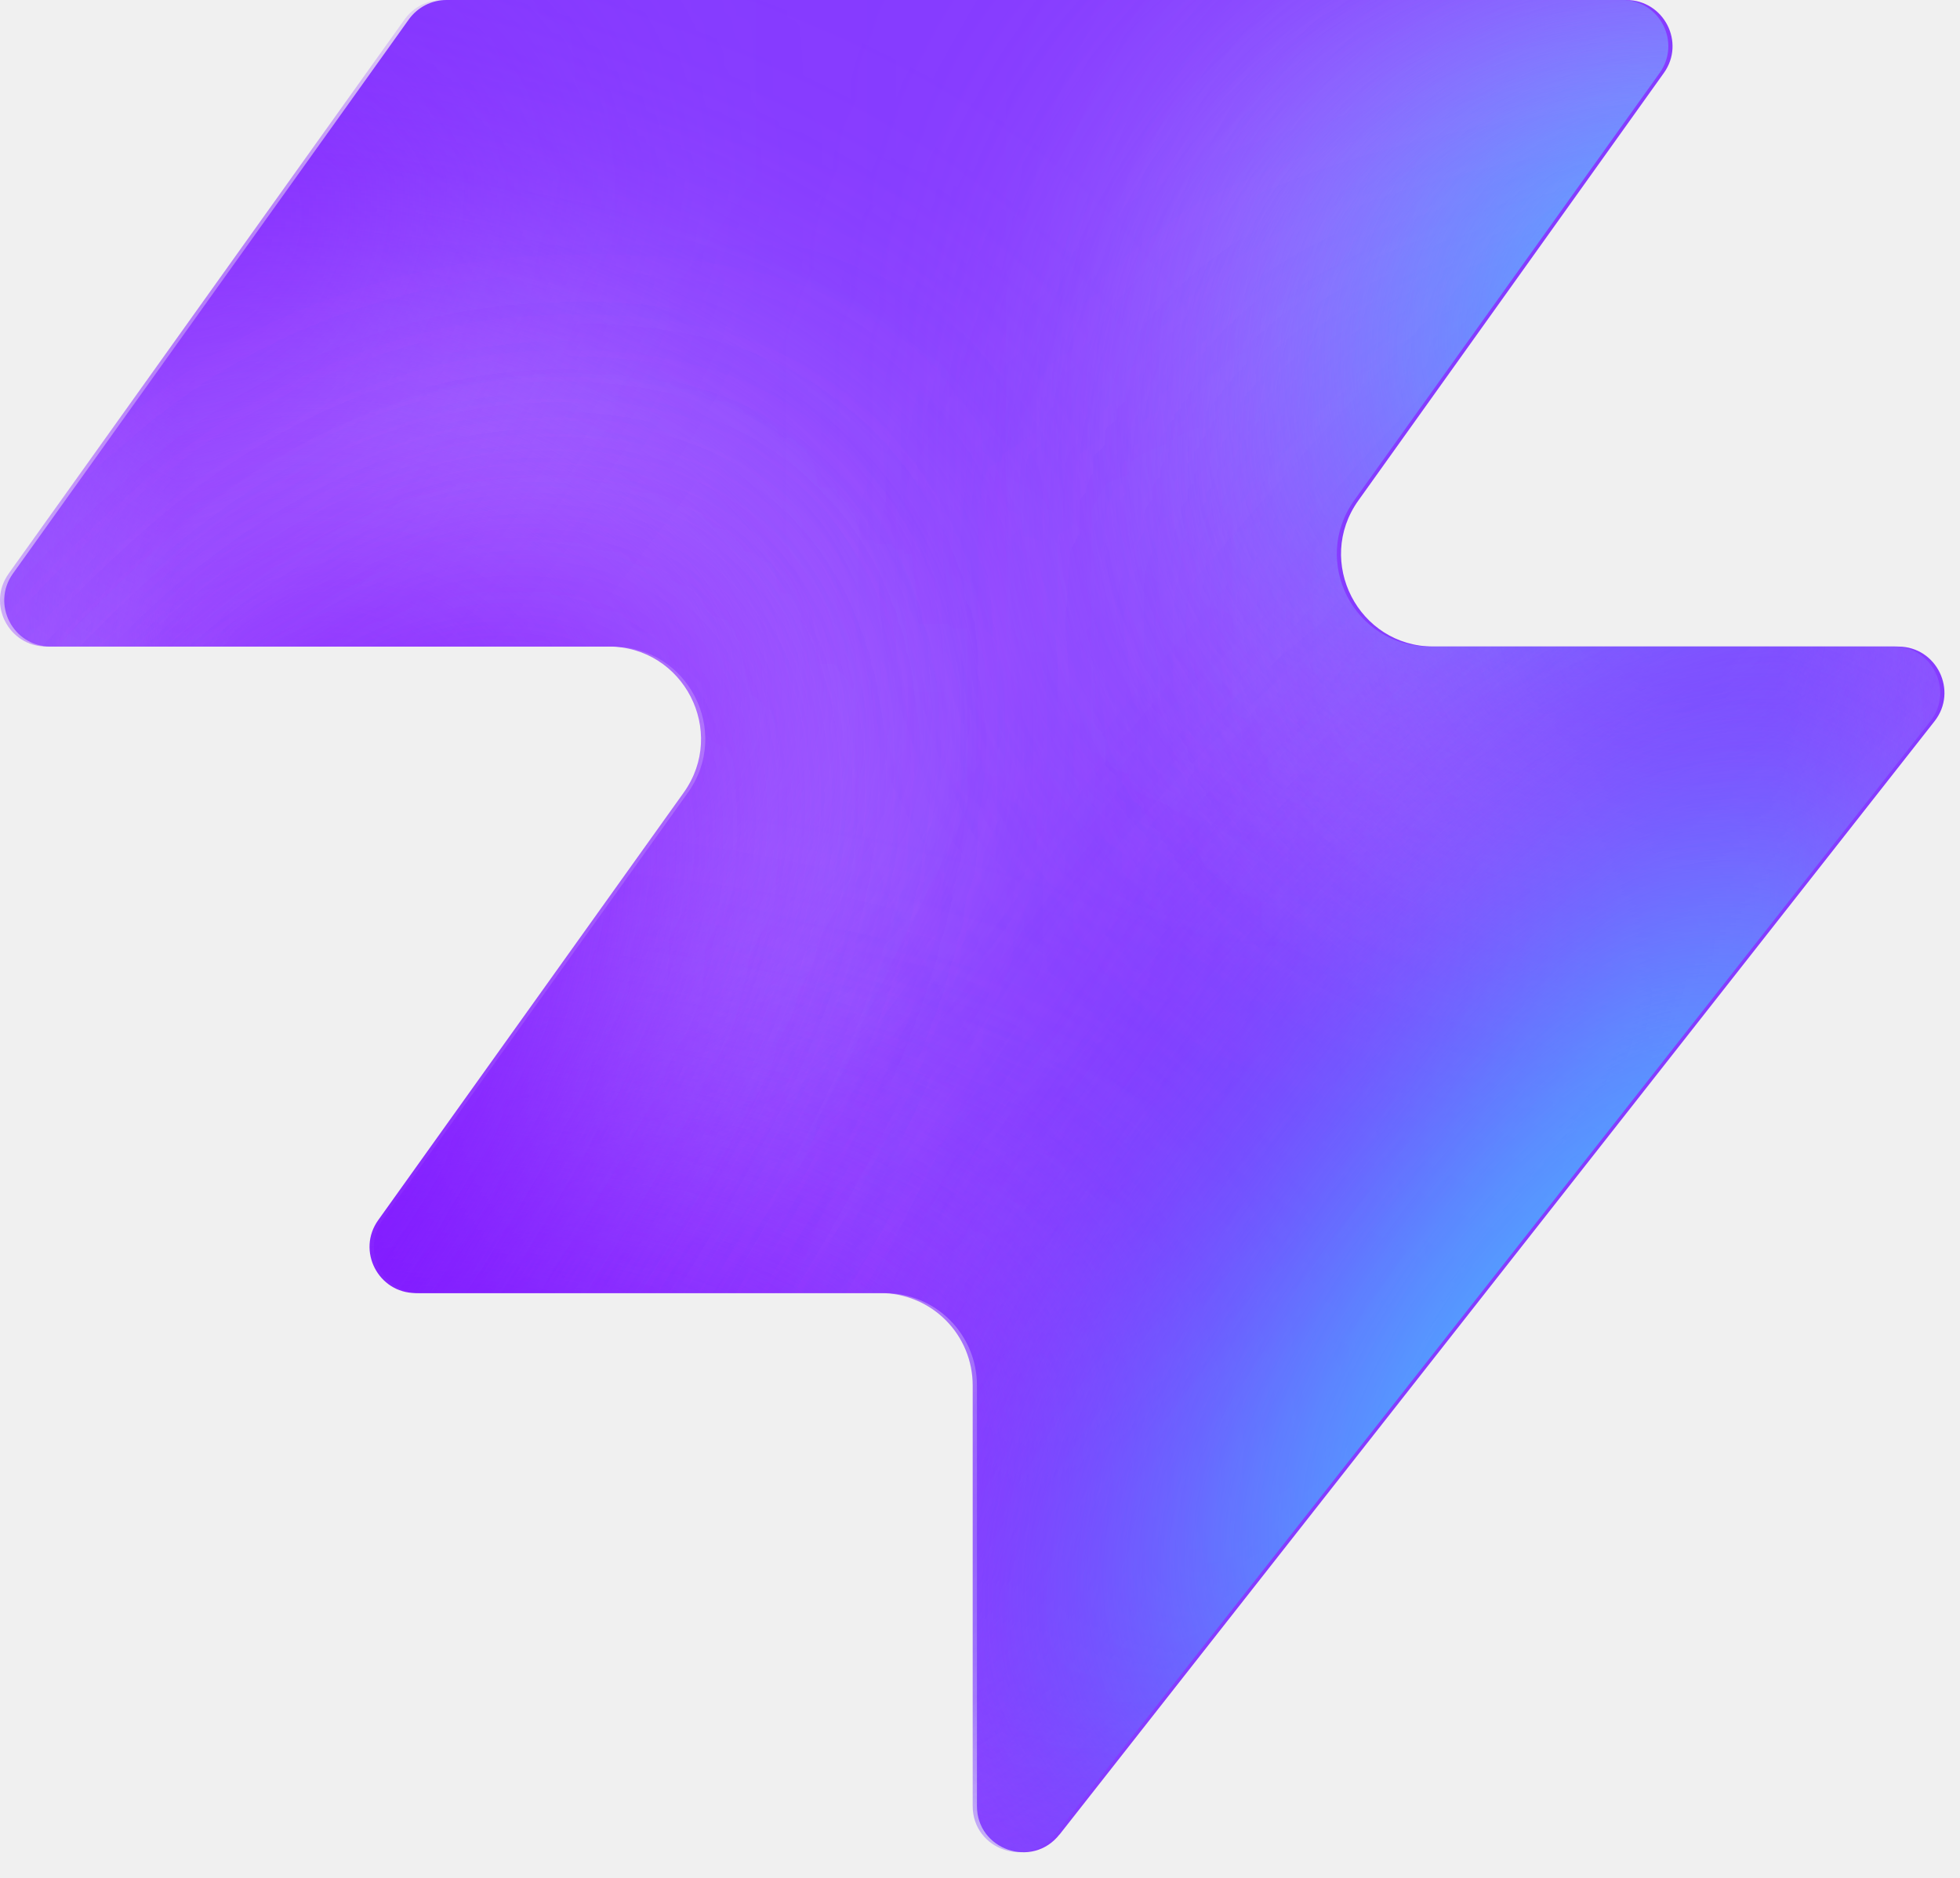
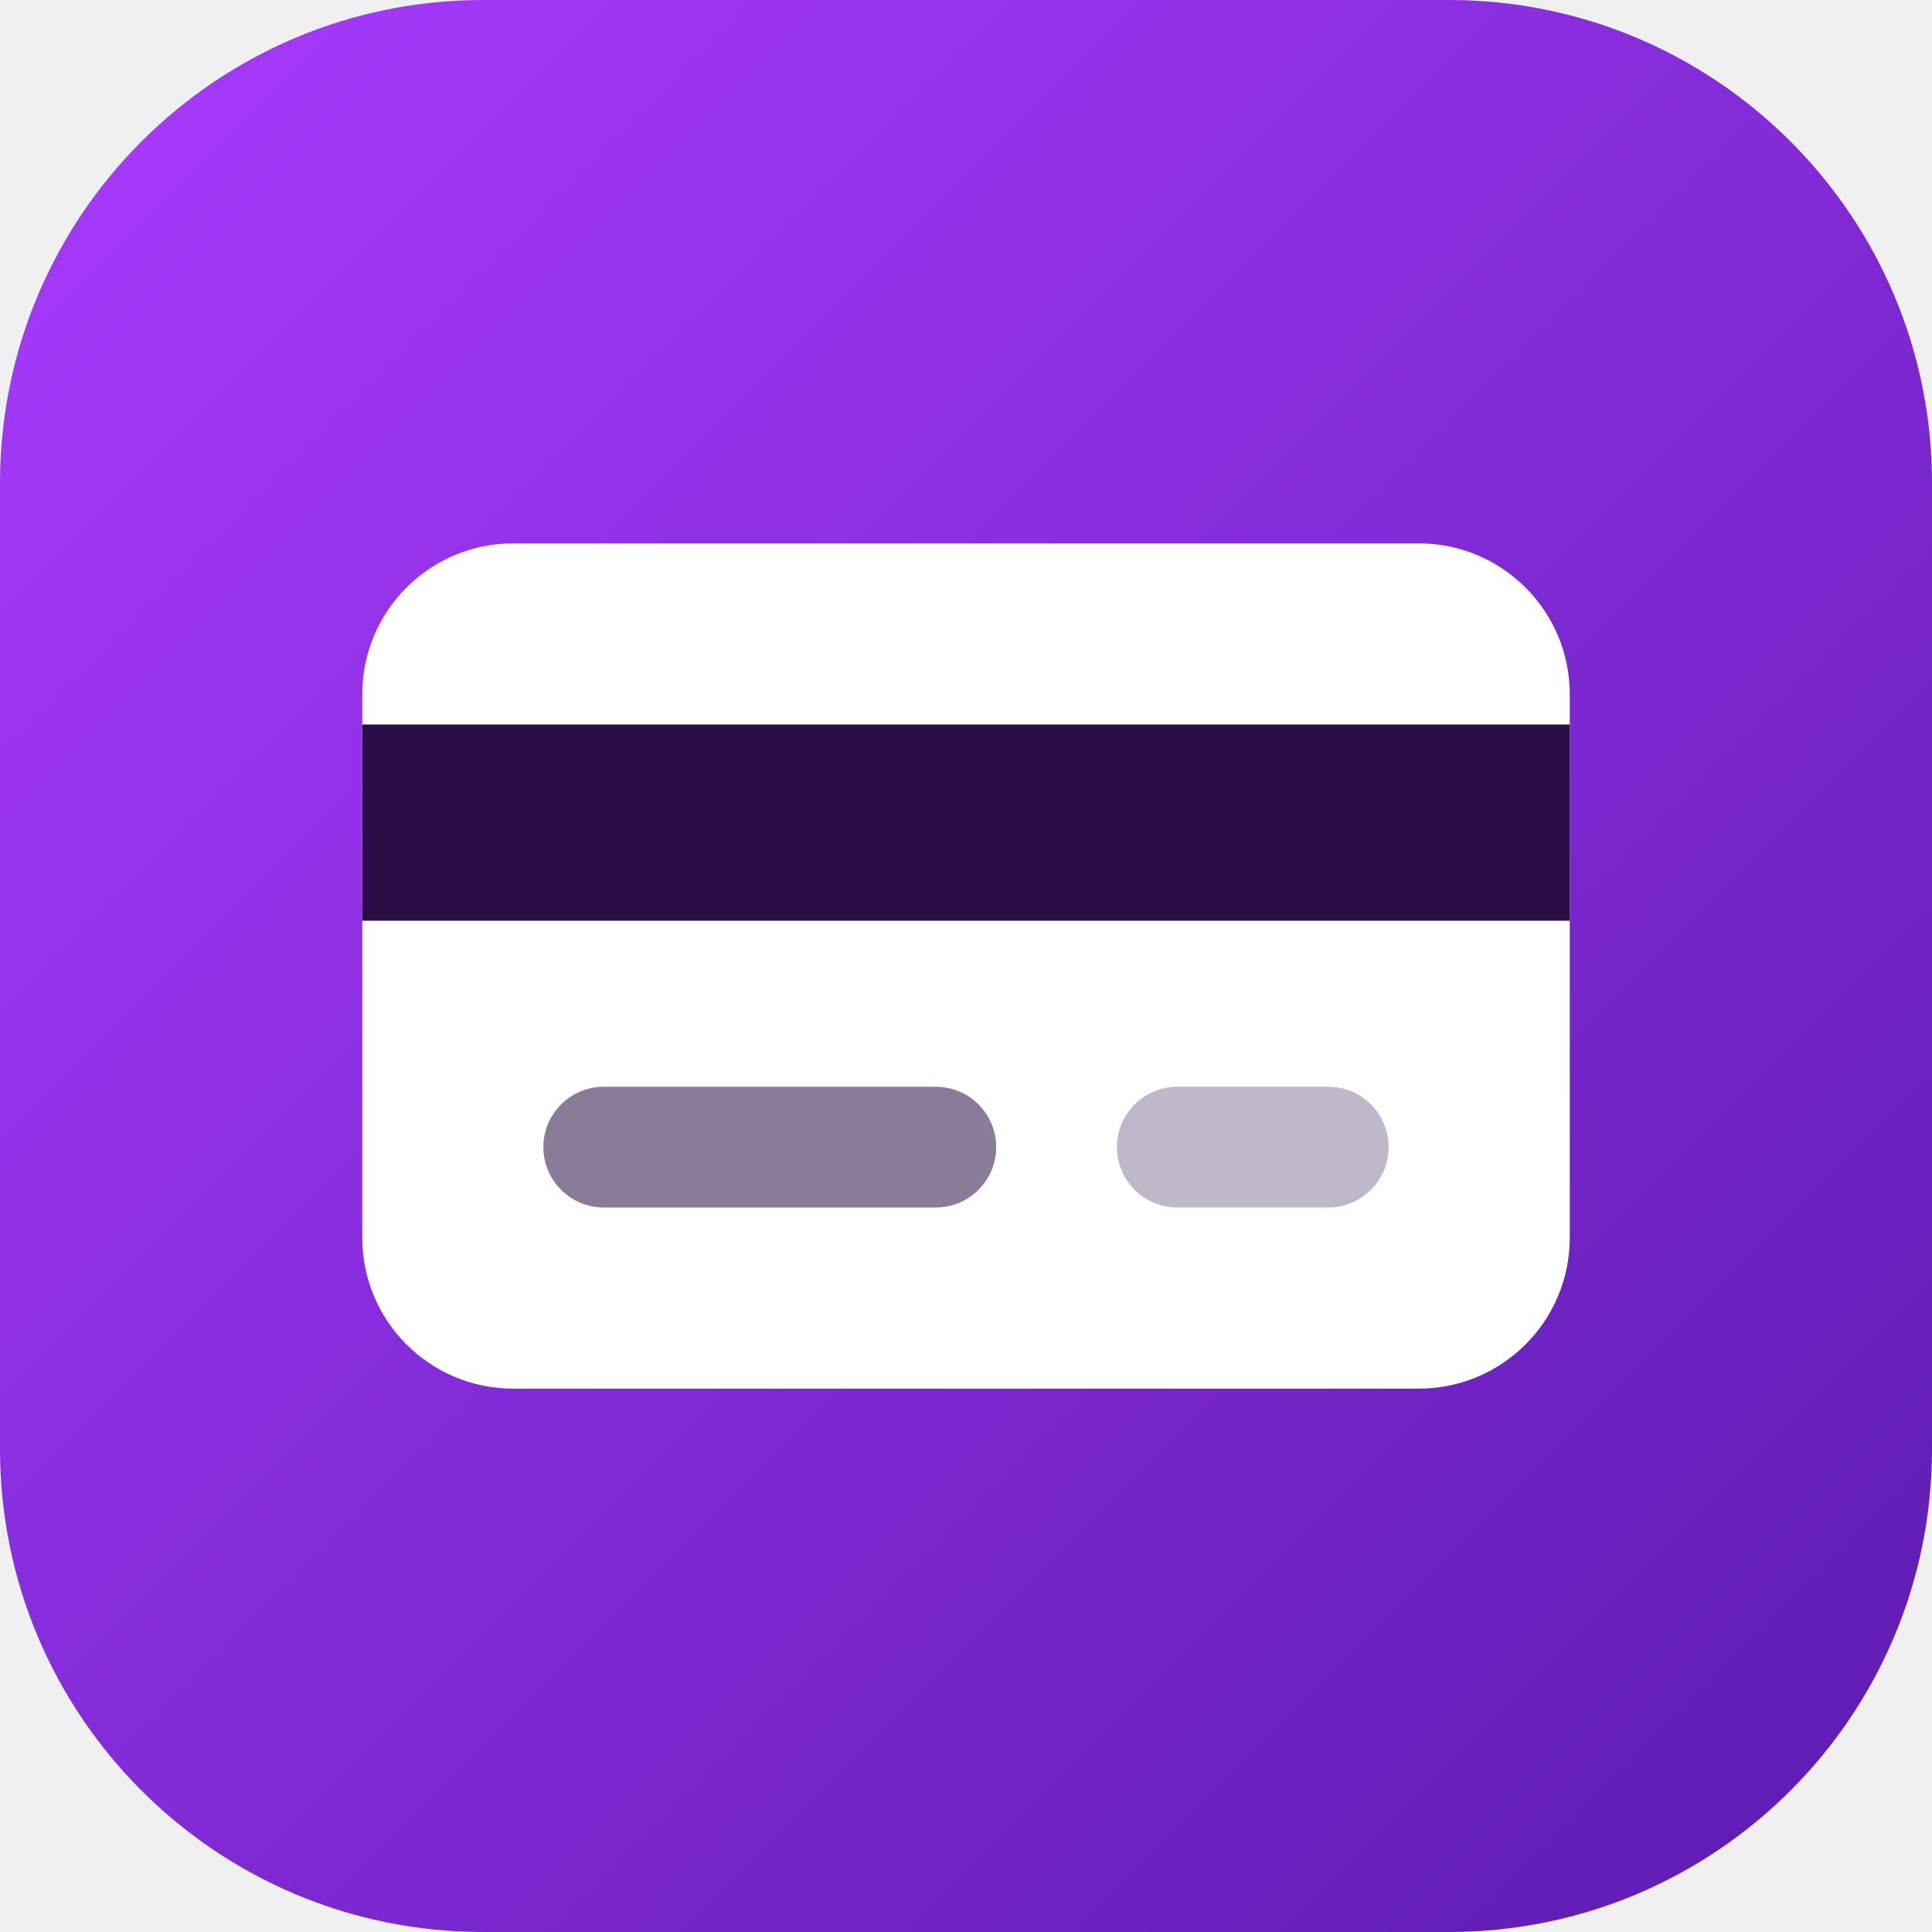
- <svg xmlns="http://www.w3.org/2000/svg" width="48" height="46" fill="none" viewBox="0 0 48 46">
-   <path fill="#863bff" d="M25.946 44.938c-.664.845-2.021.375-2.021-.698V33.937a2.26 2.26 0 0 0-2.262-2.262H10.287c-.92 0-1.456-1.04-.92-1.788l7.48-10.471c1.07-1.497 0-3.578-1.842-3.578H1.237c-.92 0-1.456-1.04-.92-1.788L10.013.474c.214-.297.556-.474.92-.474h28.894c.92 0 1.456 1.04.92 1.788l-7.48 10.471c-1.07 1.498 0 3.579 1.842 3.579h11.377c.943 0 1.473 1.088.89 1.83L25.947 44.94z" style="fill:#863bff;fill:color(display-p3 .525 .23 1);fill-opacity:1" />
-   <mask id="a" width="48" height="46" x="0" y="0" maskUnits="userSpaceOnUse" style="mask-type:alpha">
-     <path fill="#000" d="M25.842 44.938c-.664.844-2.021.375-2.021-.698V33.937a2.26 2.26 0 0 0-2.262-2.262H10.183c-.92 0-1.456-1.04-.92-1.788l7.48-10.471c1.07-1.498 0-3.579-1.842-3.579H1.133c-.92 0-1.456-1.04-.92-1.787L9.91.473c.214-.297.556-.474.92-.474h28.894c.92 0 1.456 1.04.92 1.788l-7.48 10.471c-1.07 1.498 0 3.578 1.842 3.578h11.377c.943 0 1.473 1.088.89 1.832L25.843 44.94z" style="fill:#000;fill-opacity:1" />
-   </mask>
-   <g mask="url(#a)">
-     <g filter="url(#b)">
-       <ellipse cx="5.508" cy="14.704" fill="#ede6ff" rx="5.508" ry="14.704" style="fill:#ede6ff;fill:color(display-p3 .927 .903 1);fill-opacity:1" transform="matrix(.00324 1 1 -.00324 -4.47 31.516)" />
-     </g>
-     <g filter="url(#c)">
-       <ellipse cx="10.399" cy="29.851" fill="#ede6ff" rx="10.399" ry="29.851" style="fill:#ede6ff;fill:color(display-p3 .927 .903 1);fill-opacity:1" transform="matrix(.00324 1 1 -.00324 -39.328 7.883)" />
-     </g>
-     <g filter="url(#d)">
-       <ellipse cx="5.508" cy="30.487" fill="#7e14ff" rx="5.508" ry="30.487" style="fill:#7e14ff;fill:color(display-p3 .492 .077 1);fill-opacity:1" transform="rotate(89.814 -25.913 -14.639)scale(1 -1)" />
-     </g>
-     <g filter="url(#e)">
-       <ellipse cx="5.508" cy="30.599" fill="#7e14ff" rx="5.508" ry="30.599" style="fill:#7e14ff;fill:color(display-p3 .492 .077 1);fill-opacity:1" transform="rotate(89.814 -32.644 -3.334)scale(1 -1)" />
-     </g>
-     <g filter="url(#f)">
-       <ellipse cx="5.508" cy="30.599" fill="#7e14ff" rx="5.508" ry="30.599" style="fill:#7e14ff;fill:color(display-p3 .492 .077 1);fill-opacity:1" transform="matrix(.00324 1 1 -.00324 -34.34 30.47)" />
-     </g>
-     <g filter="url(#g)">
-       <ellipse cx="14.072" cy="22.078" fill="#ede6ff" rx="14.072" ry="22.078" style="fill:#ede6ff;fill:color(display-p3 .927 .903 1);fill-opacity:1" transform="rotate(93.35 24.506 48.493)scale(-1 1)" />
-     </g>
-     <g filter="url(#h)">
-       <ellipse cx="3.47" cy="21.501" fill="#7e14ff" rx="3.47" ry="21.501" style="fill:#7e14ff;fill:color(display-p3 .492 .077 1);fill-opacity:1" transform="rotate(89.009 28.708 47.59)scale(-1 1)" />
-     </g>
-     <g filter="url(#i)">
-       <ellipse cx="3.47" cy="21.501" fill="#7e14ff" rx="3.47" ry="21.501" style="fill:#7e14ff;fill:color(display-p3 .492 .077 1);fill-opacity:1" transform="rotate(89.009 28.708 47.59)scale(-1 1)" />
-     </g>
-     <g filter="url(#j)">
-       <ellipse cx=".387" cy="8.972" fill="#7e14ff" rx="4.407" ry="29.108" style="fill:#7e14ff;fill:color(display-p3 .492 .077 1);fill-opacity:1" transform="rotate(39.51 .387 8.972)" />
-     </g>
-     <g filter="url(#k)">
-       <ellipse cx="47.523" cy="-6.092" fill="#7e14ff" rx="4.407" ry="29.108" style="fill:#7e14ff;fill:color(display-p3 .492 .077 1);fill-opacity:1" transform="rotate(37.892 47.523 -6.092)" />
-     </g>
-     <g filter="url(#l)">
-       <ellipse cx="41.412" cy="6.333" fill="#47bfff" rx="5.971" ry="9.665" style="fill:#47bfff;fill:color(display-p3 .28 .748 1);fill-opacity:1" transform="rotate(37.892 41.412 6.333)" />
-     </g>
-     <g filter="url(#m)">
-       <ellipse cx="-1.879" cy="38.332" fill="#7e14ff" rx="4.407" ry="29.108" style="fill:#7e14ff;fill:color(display-p3 .492 .077 1);fill-opacity:1" transform="rotate(37.892 -1.88 38.332)" />
-     </g>
-     <g filter="url(#n)">
-       <ellipse cx="-1.879" cy="38.332" fill="#7e14ff" rx="4.407" ry="29.108" style="fill:#7e14ff;fill:color(display-p3 .492 .077 1);fill-opacity:1" transform="rotate(37.892 -1.88 38.332)" />
-     </g>
-     <g filter="url(#o)">
-       <ellipse cx="35.651" cy="29.907" fill="#7e14ff" rx="4.407" ry="29.108" style="fill:#7e14ff;fill:color(display-p3 .492 .077 1);fill-opacity:1" transform="rotate(37.892 35.651 29.907)" />
-     </g>
-     <g filter="url(#p)">
-       <ellipse cx="38.418" cy="32.4" fill="#47bfff" rx="5.971" ry="15.297" style="fill:#47bfff;fill:color(display-p3 .28 .748 1);fill-opacity:1" transform="rotate(37.892 38.418 32.4)" />
-     </g>
-   </g>
+ <svg xmlns="http://www.w3.org/2000/svg" width="32" height="32" viewBox="0 0 32 32" fill="none">
  <defs>
-     <filter id="b" width="60.045" height="41.654" x="-19.77" y="16.149" color-interpolation-filters="sRGB" filterUnits="userSpaceOnUse">
-       <feFlood flood-opacity="0" result="BackgroundImageFix" />
-       <feBlend in="SourceGraphic" in2="BackgroundImageFix" result="shape" />
-       <feGaussianBlur result="effect1_foregroundBlur_2002_17158" stdDeviation="7.659" />
-     </filter>
-     <filter id="c" width="90.34" height="51.437" x="-54.613" y="-7.533" color-interpolation-filters="sRGB" filterUnits="userSpaceOnUse">
-       <feFlood flood-opacity="0" result="BackgroundImageFix" />
-       <feBlend in="SourceGraphic" in2="BackgroundImageFix" result="shape" />
-       <feGaussianBlur result="effect1_foregroundBlur_2002_17158" stdDeviation="7.659" />
-     </filter>
-     <filter id="d" width="79.355" height="29.4" x="-49.64" y="2.03" color-interpolation-filters="sRGB" filterUnits="userSpaceOnUse">
-       <feFlood flood-opacity="0" result="BackgroundImageFix" />
-       <feBlend in="SourceGraphic" in2="BackgroundImageFix" result="shape" />
-       <feGaussianBlur result="effect1_foregroundBlur_2002_17158" stdDeviation="4.596" />
-     </filter>
-     <filter id="e" width="79.579" height="29.4" x="-45.045" y="20.029" color-interpolation-filters="sRGB" filterUnits="userSpaceOnUse">
-       <feFlood flood-opacity="0" result="BackgroundImageFix" />
-       <feBlend in="SourceGraphic" in2="BackgroundImageFix" result="shape" />
-       <feGaussianBlur result="effect1_foregroundBlur_2002_17158" stdDeviation="4.596" />
-     </filter>
-     <filter id="f" width="79.579" height="29.4" x="-43.513" y="21.178" color-interpolation-filters="sRGB" filterUnits="userSpaceOnUse">
-       <feFlood flood-opacity="0" result="BackgroundImageFix" />
-       <feBlend in="SourceGraphic" in2="BackgroundImageFix" result="shape" />
-       <feGaussianBlur result="effect1_foregroundBlur_2002_17158" stdDeviation="4.596" />
-     </filter>
-     <filter id="g" width="74.749" height="58.852" x="15.756" y="-17.901" color-interpolation-filters="sRGB" filterUnits="userSpaceOnUse">
-       <feFlood flood-opacity="0" result="BackgroundImageFix" />
-       <feBlend in="SourceGraphic" in2="BackgroundImageFix" result="shape" />
-       <feGaussianBlur result="effect1_foregroundBlur_2002_17158" stdDeviation="7.659" />
-     </filter>
-     <filter id="h" width="61.377" height="25.362" x="23.548" y="2.284" color-interpolation-filters="sRGB" filterUnits="userSpaceOnUse">
-       <feFlood flood-opacity="0" result="BackgroundImageFix" />
-       <feBlend in="SourceGraphic" in2="BackgroundImageFix" result="shape" />
-       <feGaussianBlur result="effect1_foregroundBlur_2002_17158" stdDeviation="4.596" />
-     </filter>
-     <filter id="i" width="61.377" height="25.362" x="23.548" y="2.284" color-interpolation-filters="sRGB" filterUnits="userSpaceOnUse">
-       <feFlood flood-opacity="0" result="BackgroundImageFix" />
-       <feBlend in="SourceGraphic" in2="BackgroundImageFix" result="shape" />
-       <feGaussianBlur result="effect1_foregroundBlur_2002_17158" stdDeviation="4.596" />
-     </filter>
-     <filter id="j" width="56.045" height="63.649" x="-27.636" y="-22.853" color-interpolation-filters="sRGB" filterUnits="userSpaceOnUse">
-       <feFlood flood-opacity="0" result="BackgroundImageFix" />
-       <feBlend in="SourceGraphic" in2="BackgroundImageFix" result="shape" />
-       <feGaussianBlur result="effect1_foregroundBlur_2002_17158" stdDeviation="4.596" />
-     </filter>
-     <filter id="k" width="54.814" height="64.646" x="20.116" y="-38.415" color-interpolation-filters="sRGB" filterUnits="userSpaceOnUse">
-       <feFlood flood-opacity="0" result="BackgroundImageFix" />
-       <feBlend in="SourceGraphic" in2="BackgroundImageFix" result="shape" />
-       <feGaussianBlur result="effect1_foregroundBlur_2002_17158" stdDeviation="4.596" />
-     </filter>
-     <filter id="l" width="33.541" height="35.313" x="24.641" y="-11.323" color-interpolation-filters="sRGB" filterUnits="userSpaceOnUse">
-       <feFlood flood-opacity="0" result="BackgroundImageFix" />
-       <feBlend in="SourceGraphic" in2="BackgroundImageFix" result="shape" />
-       <feGaussianBlur result="effect1_foregroundBlur_2002_17158" stdDeviation="4.596" />
-     </filter>
-     <filter id="m" width="54.814" height="64.646" x="-29.286" y="6.009" color-interpolation-filters="sRGB" filterUnits="userSpaceOnUse">
-       <feFlood flood-opacity="0" result="BackgroundImageFix" />
-       <feBlend in="SourceGraphic" in2="BackgroundImageFix" result="shape" />
-       <feGaussianBlur result="effect1_foregroundBlur_2002_17158" stdDeviation="4.596" />
-     </filter>
-     <filter id="n" width="54.814" height="64.646" x="-29.286" y="6.009" color-interpolation-filters="sRGB" filterUnits="userSpaceOnUse">
-       <feFlood flood-opacity="0" result="BackgroundImageFix" />
-       <feBlend in="SourceGraphic" in2="BackgroundImageFix" result="shape" />
-       <feGaussianBlur result="effect1_foregroundBlur_2002_17158" stdDeviation="4.596" />
-     </filter>
-     <filter id="o" width="54.814" height="64.646" x="8.244" y="-2.416" color-interpolation-filters="sRGB" filterUnits="userSpaceOnUse">
-       <feFlood flood-opacity="0" result="BackgroundImageFix" />
-       <feBlend in="SourceGraphic" in2="BackgroundImageFix" result="shape" />
-       <feGaussianBlur result="effect1_foregroundBlur_2002_17158" stdDeviation="4.596" />
-     </filter>
-     <filter id="p" width="39.409" height="43.623" x="18.713" y="10.588" color-interpolation-filters="sRGB" filterUnits="userSpaceOnUse">
-       <feFlood flood-opacity="0" result="BackgroundImageFix" />
-       <feBlend in="SourceGraphic" in2="BackgroundImageFix" result="shape" />
-       <feGaussianBlur result="effect1_foregroundBlur_2002_17158" stdDeviation="4.596" />
-     </filter>
+     <linearGradient id="bg" x1="0" y1="0" x2="32" y2="32" gradientUnits="userSpaceOnUse">
+       <stop stop-color="#aa3bff" />
+       <stop offset="1" stop-color="#5b1bb0" />
+     </linearGradient>
  </defs>
+   <rect width="32" height="32" rx="8" fill="url(#bg)" />
+   <rect x="6" y="9" width="20" height="14" rx="2.5" fill="#fff" />
+   <rect x="6" y="12" width="20" height="3.25" fill="#2a0f46" />
+   <rect x="9" y="18" width="7.5" height="2" rx="1" fill="#2a0f46" opacity=".55" />
+   <rect x="18.5" y="18" width="4.5" height="2" rx="1" fill="#2a0f46" opacity=".3" />
</svg>
